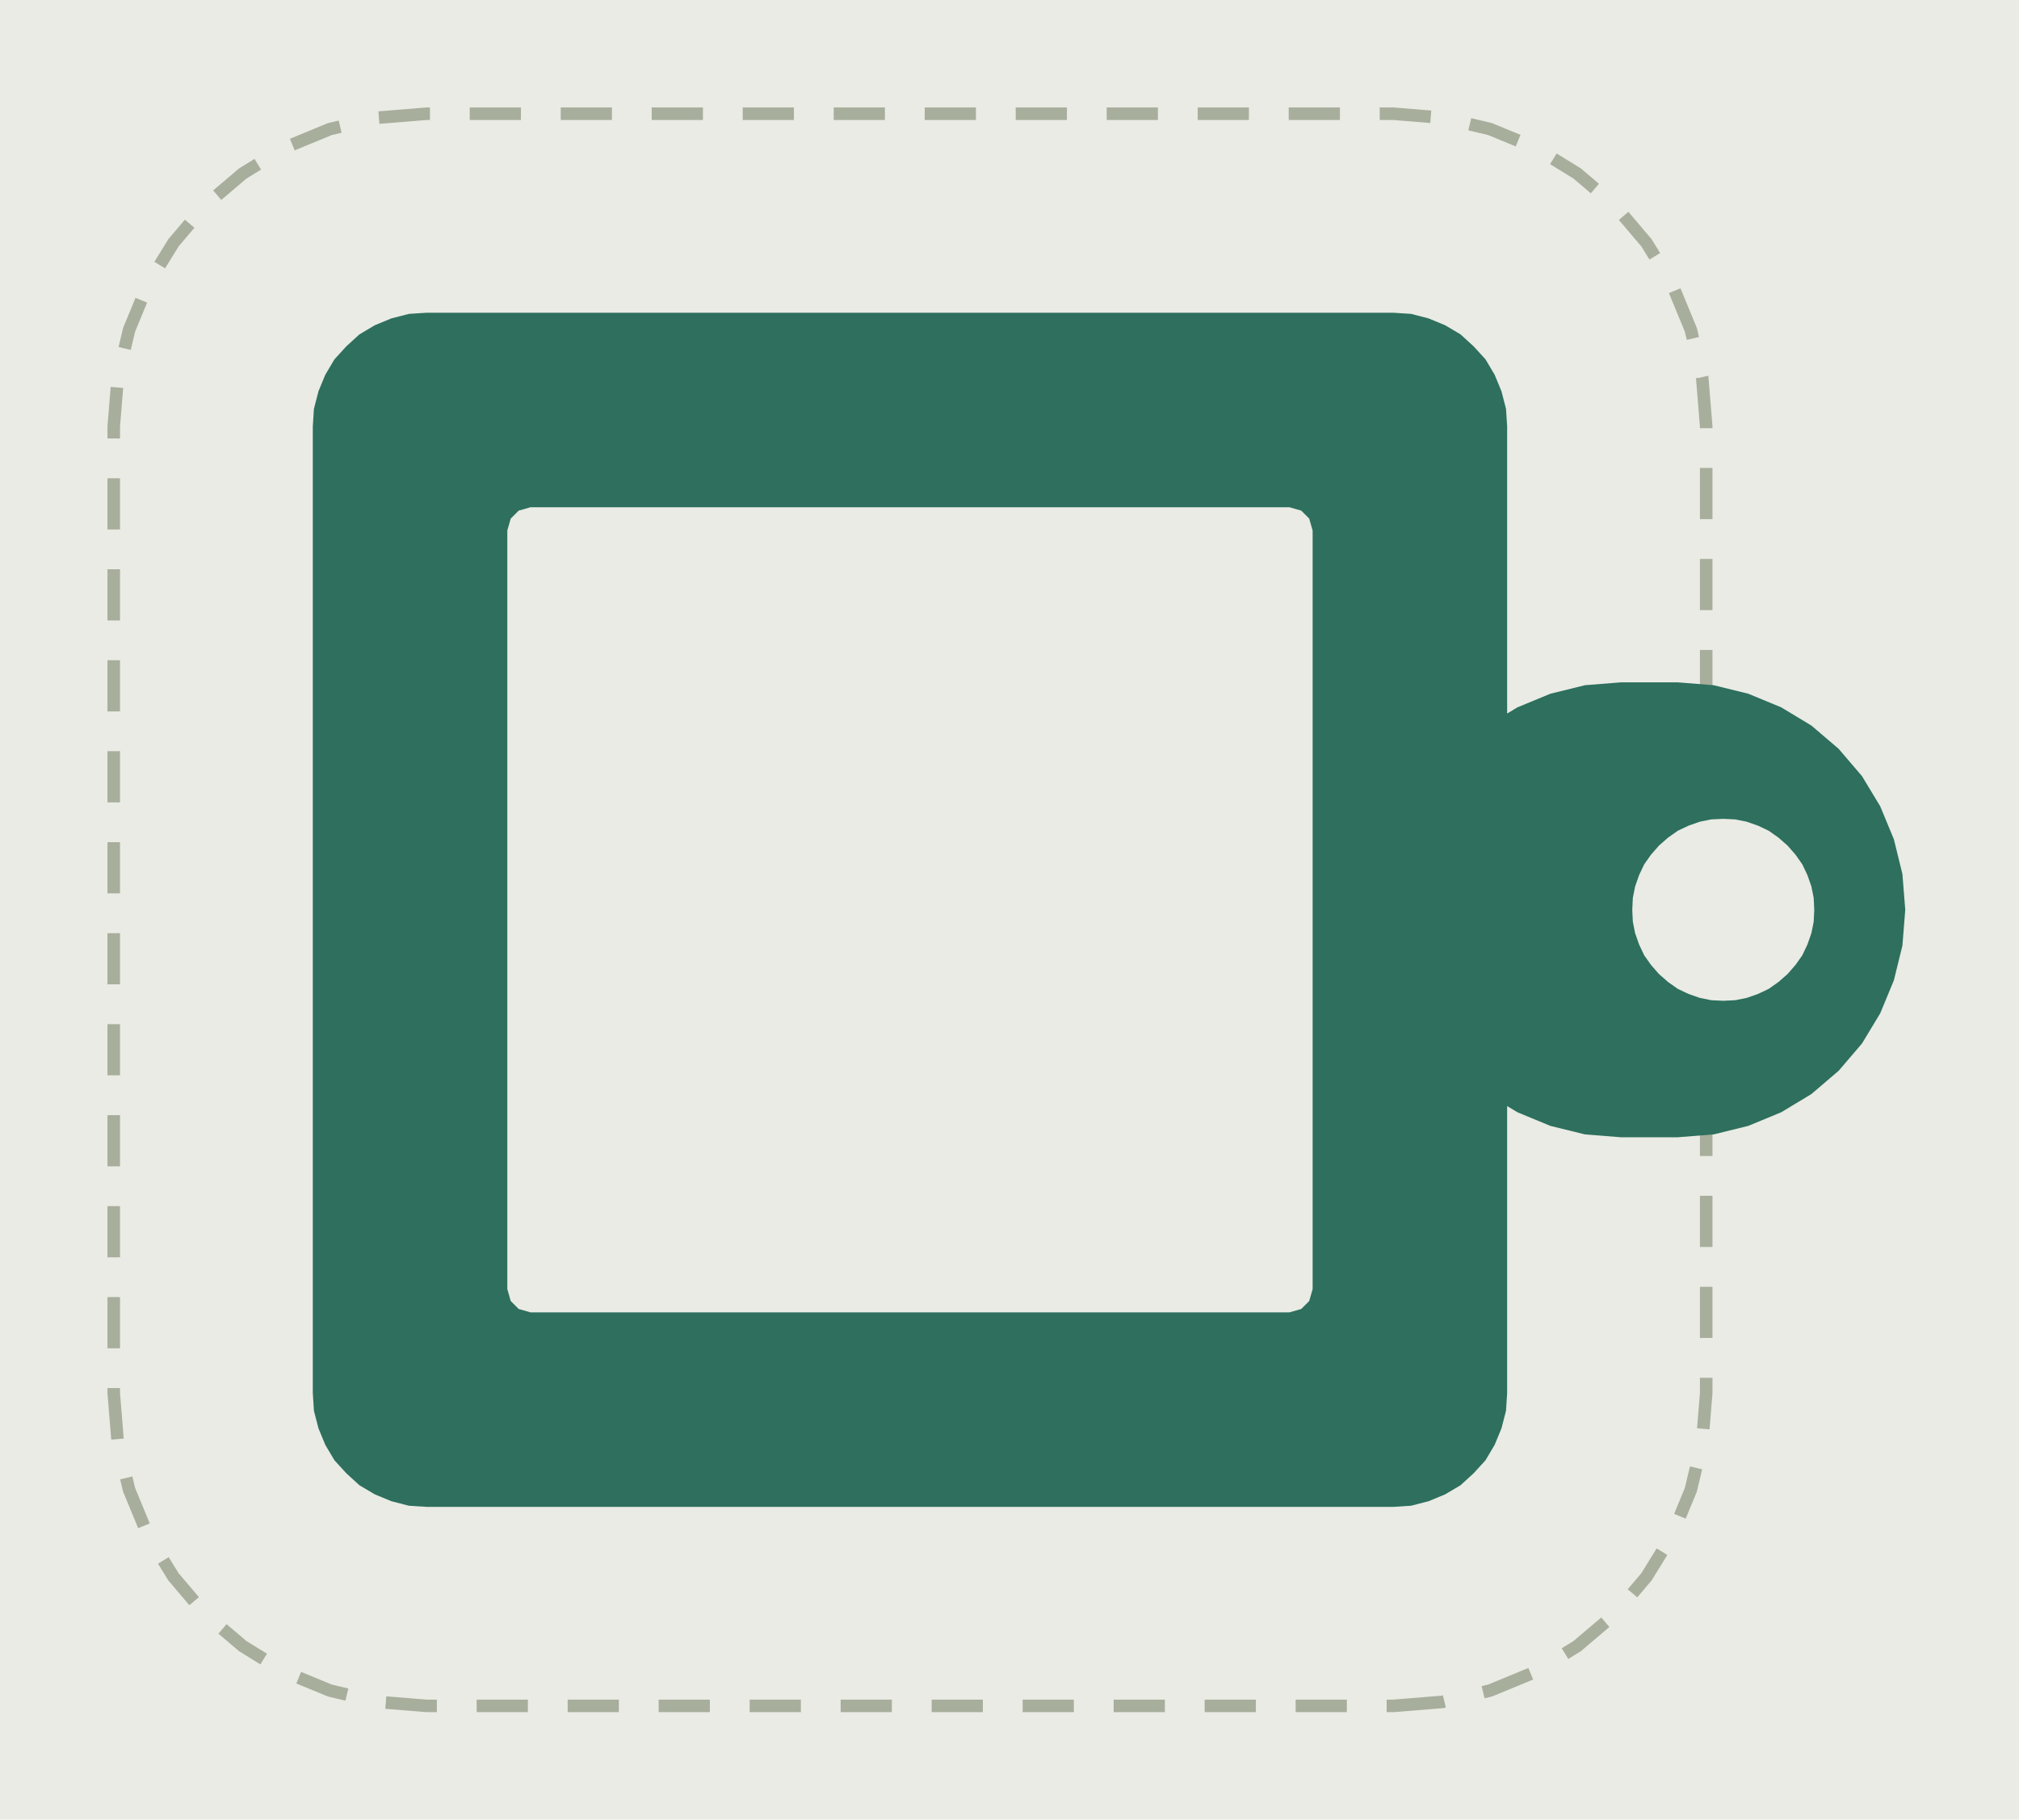
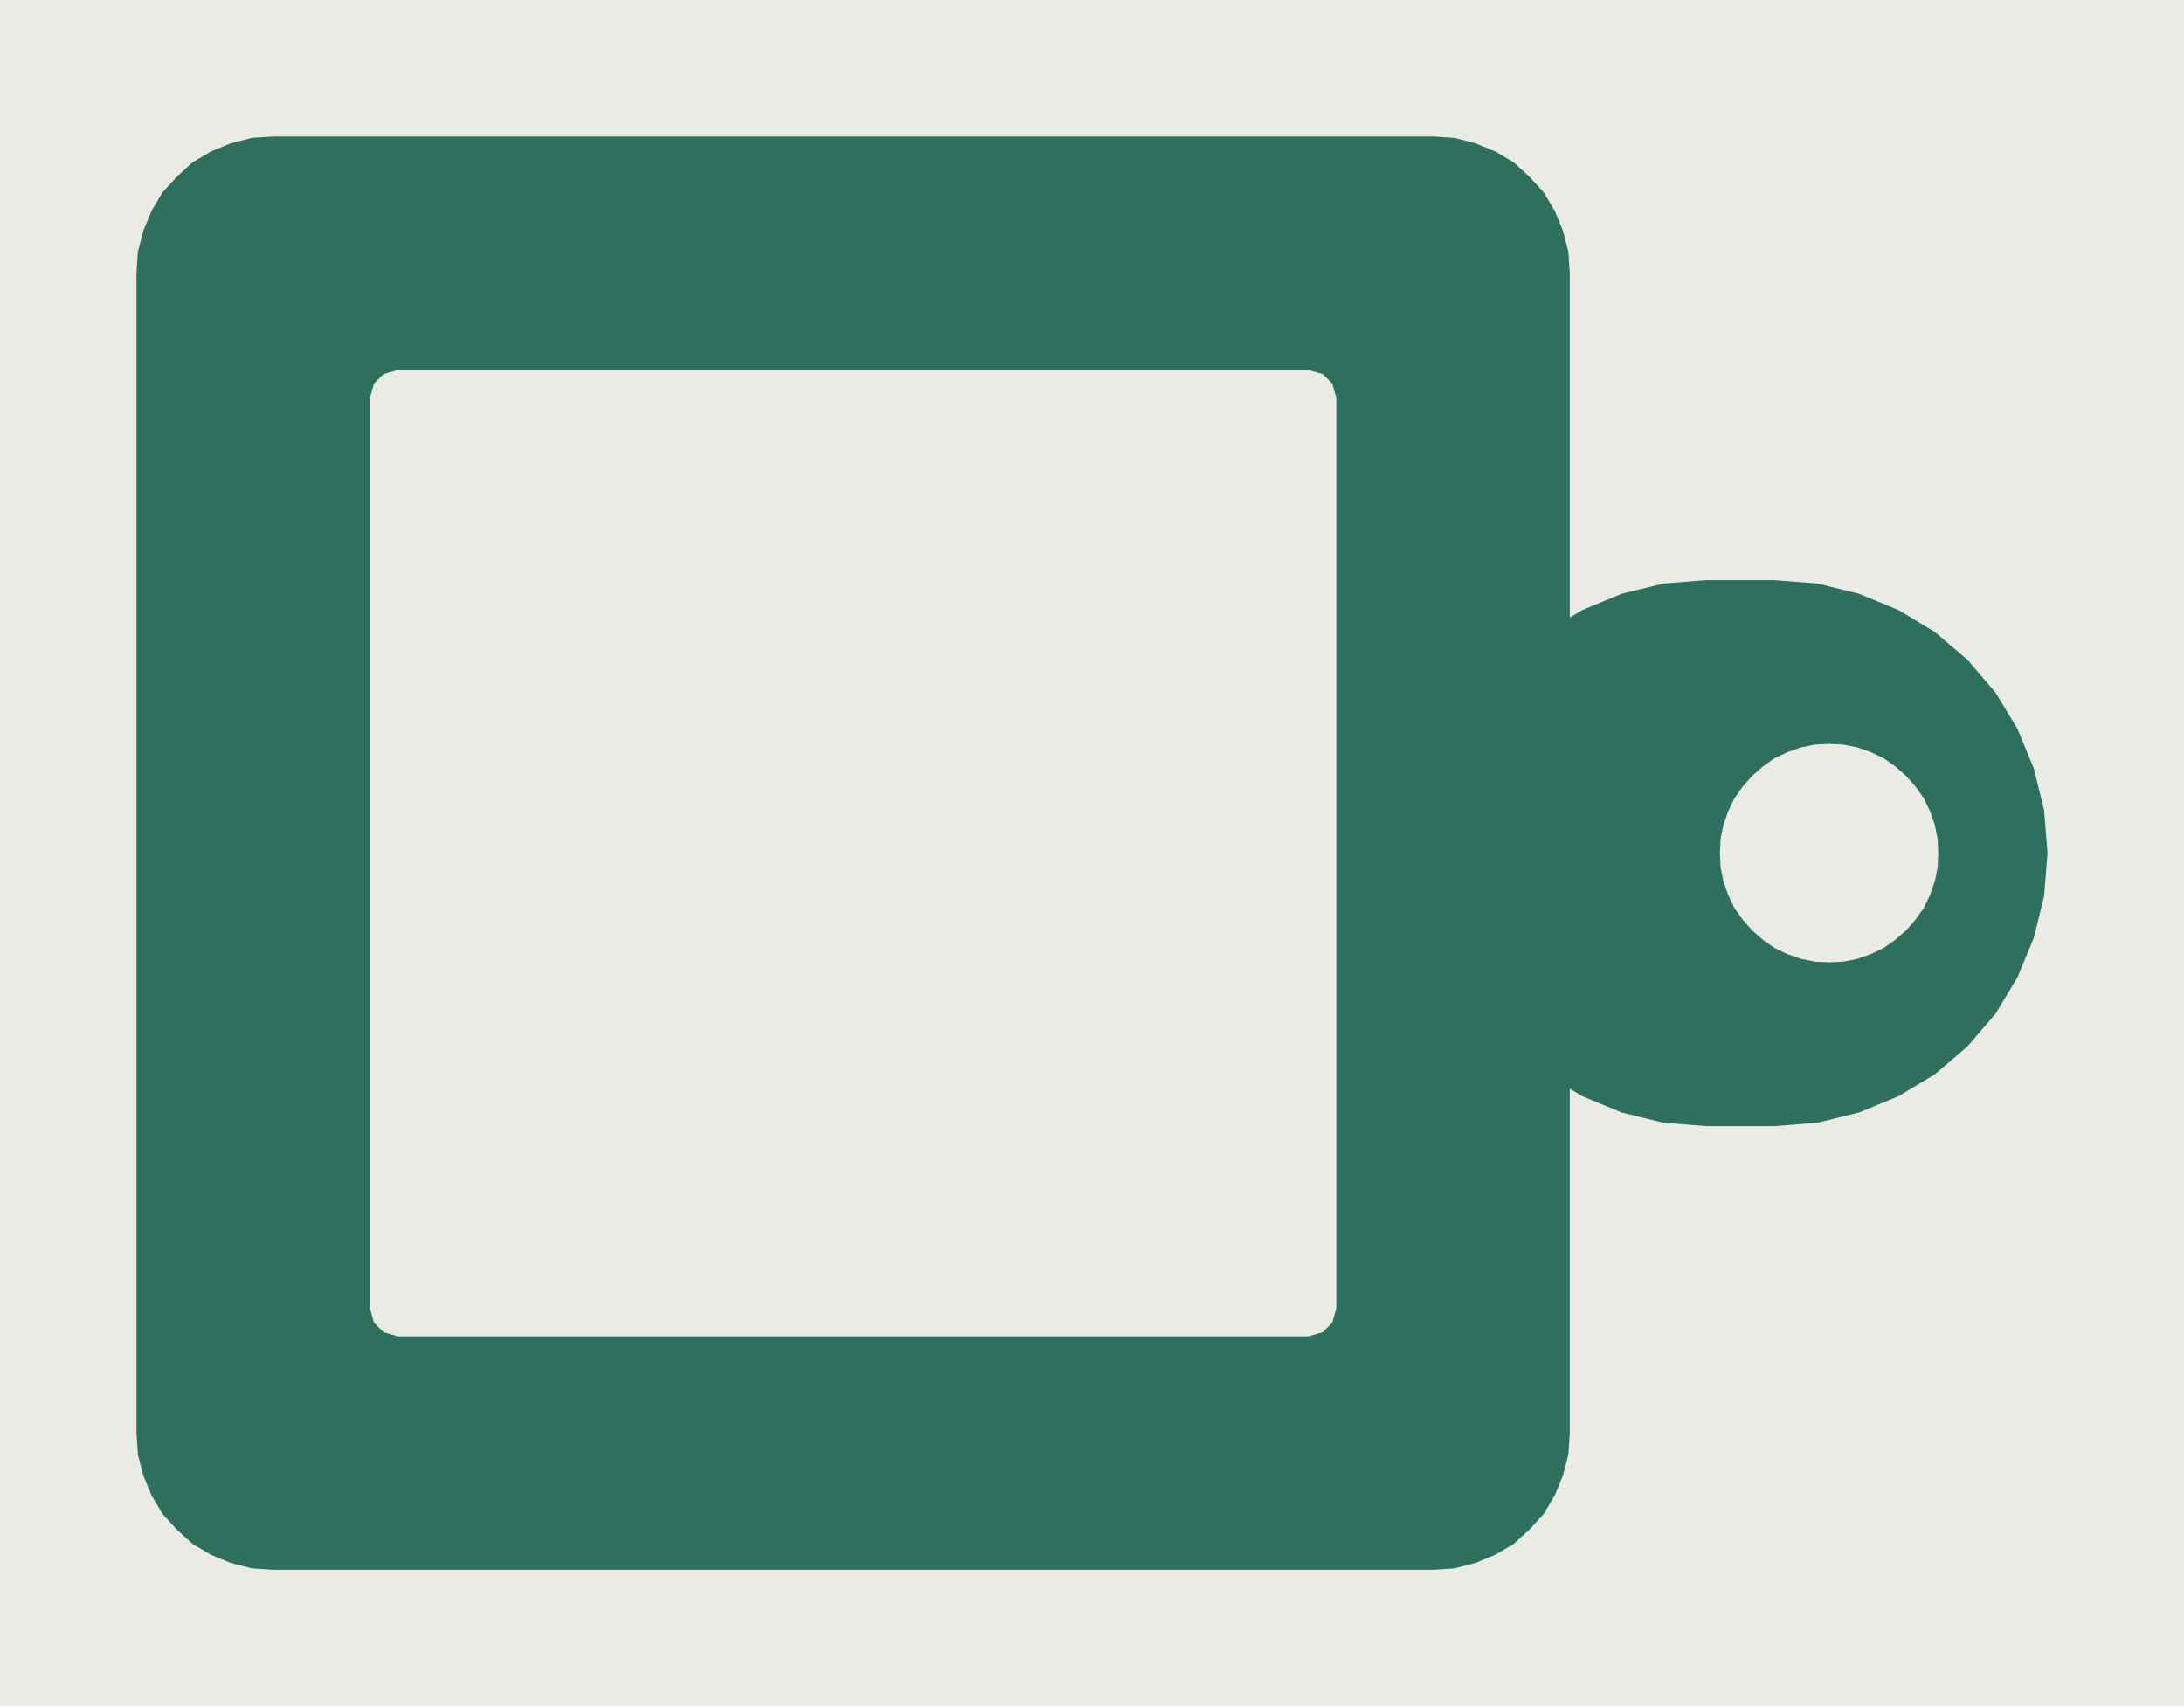
- <svg xmlns="http://www.w3.org/2000/svg" viewBox="-16 -16 35.5 32" width="639" height="576">
-   <rect x="-16" y="-16" width="35.5" height="32" fill="#E9EBE4" />
-   <path d="M8.50,14.00L9.36,13.93L10.20,13.73L11.00,13.40L11.73,12.95L12.39,12.39L12.95,11.73L13.40,11.00L13.73,10.20L13.93,9.36L14.00,8.50L14.00,-8.50L13.93,-9.36L13.73,-10.20L13.40,-11.00L12.95,-11.73L12.39,-12.39L11.73,-12.95L11.00,-13.40L10.20,-13.73L9.36,-13.93L8.50,-14.00L-8.50,-14.00L-9.36,-13.93L-10.20,-13.73L-11.00,-13.40L-11.73,-12.95L-12.39,-12.39L-12.95,-11.73L-13.40,-11.00L-13.73,-10.20L-13.93,-9.36L-14.00,-8.50L-14.00,8.50L-13.93,9.36L-13.73,10.20L-13.40,11.00L-12.95,11.73L-12.39,12.39L-11.73,12.95L-11.00,13.40L-10.20,13.73L-9.36,13.93L-8.50,14.00Z" fill="none" stroke="#A7AE9C" stroke-width=".22" stroke-dasharray=".9 .7" />
+ <svg xmlns="http://www.w3.org/2000/svg" viewBox="-12.5 -12.5 32 25" width="576" height="450">
+   <rect x="-12.5" y="-12.5" width="32" height="25" fill="#E9EBE4" />
  <path d="M13.50,4.00L14.13,3.95L14.74,3.80L15.32,3.56L15.85,3.24L16.33,2.83L16.74,2.35L17.06,1.82L17.30,1.24L17.45,0.63L17.50,0.00L17.50,-0.00L17.45,-0.63L17.30,-1.24L17.06,-1.82L16.74,-2.35L16.33,-2.83L15.85,-3.24L15.32,-3.56L14.74,-3.80L14.13,-3.95L13.50,-4.00L12.50,-4.00L11.87,-3.95L11.26,-3.80L10.68,-3.56L10.15,-3.24L9.67,-2.83L9.26,-2.35L8.94,-1.82L8.70,-1.24L8.55,-0.63L8.50,-0.00L8.50,0.00L8.55,0.63L8.70,1.24L8.94,1.82L9.26,2.35L9.67,2.83L10.15,3.24L10.68,3.56L11.26,3.80L11.87,3.95L12.50,4.00ZM8.50,10.50L8.81,10.48L9.12,10.40L9.41,10.28L9.68,10.12L9.91,9.91L10.12,9.68L10.28,9.41L10.40,9.12L10.48,8.81L10.50,8.50L10.50,-8.50L10.48,-8.81L10.40,-9.12L10.28,-9.41L10.12,-9.68L9.91,-9.91L9.68,-10.12L9.41,-10.28L9.12,-10.40L8.81,-10.48L8.50,-10.50L-8.50,-10.50L-8.81,-10.48L-9.12,-10.40L-9.41,-10.28L-9.68,-10.12L-9.91,-9.91L-10.12,-9.68L-10.28,-9.41L-10.40,-9.12L-10.48,-8.81L-10.50,-8.50L-10.50,8.50L-10.48,8.81L-10.40,9.12L-10.28,9.41L-10.12,9.68L-9.91,9.91L-9.68,10.12L-9.41,10.28L-9.12,10.40L-8.81,10.48L-8.50,10.50Z" fill="#2E6F5E" />
  <path d="M6.67,7.08L6.88,7.02L7.02,6.88L7.08,6.67L7.08,-6.67L7.02,-6.88L6.88,-7.02L6.67,-7.08L-6.67,-7.08L-6.88,-7.02L-7.02,-6.88L-7.08,-6.67L-7.08,6.67L-7.02,6.88L-6.88,7.02L-6.67,7.08ZM15.90,0.00L15.89,-0.21L15.85,-0.41L15.78,-0.61L15.69,-0.80L15.57,-0.97L15.43,-1.13L15.27,-1.27L15.10,-1.39L14.91,-1.48L14.71,-1.55L14.51,-1.59L14.30,-1.60L14.09,-1.59L13.89,-1.55L13.69,-1.48L13.50,-1.39L13.33,-1.27L13.17,-1.13L13.03,-0.97L12.91,-0.80L12.82,-0.61L12.75,-0.41L12.71,-0.21L12.70,-0.00L12.71,0.21L12.75,0.41L12.82,0.61L12.91,0.80L13.03,0.97L13.17,1.13L13.33,1.27L13.50,1.39L13.69,1.48L13.89,1.55L14.09,1.59L14.30,1.60L14.51,1.59L14.71,1.55L14.91,1.48L15.10,1.39L15.27,1.27L15.43,1.13L15.57,0.97L15.69,0.80L15.78,0.61L15.85,0.41L15.89,0.21Z" fill="#E9EBE4" />
</svg>
